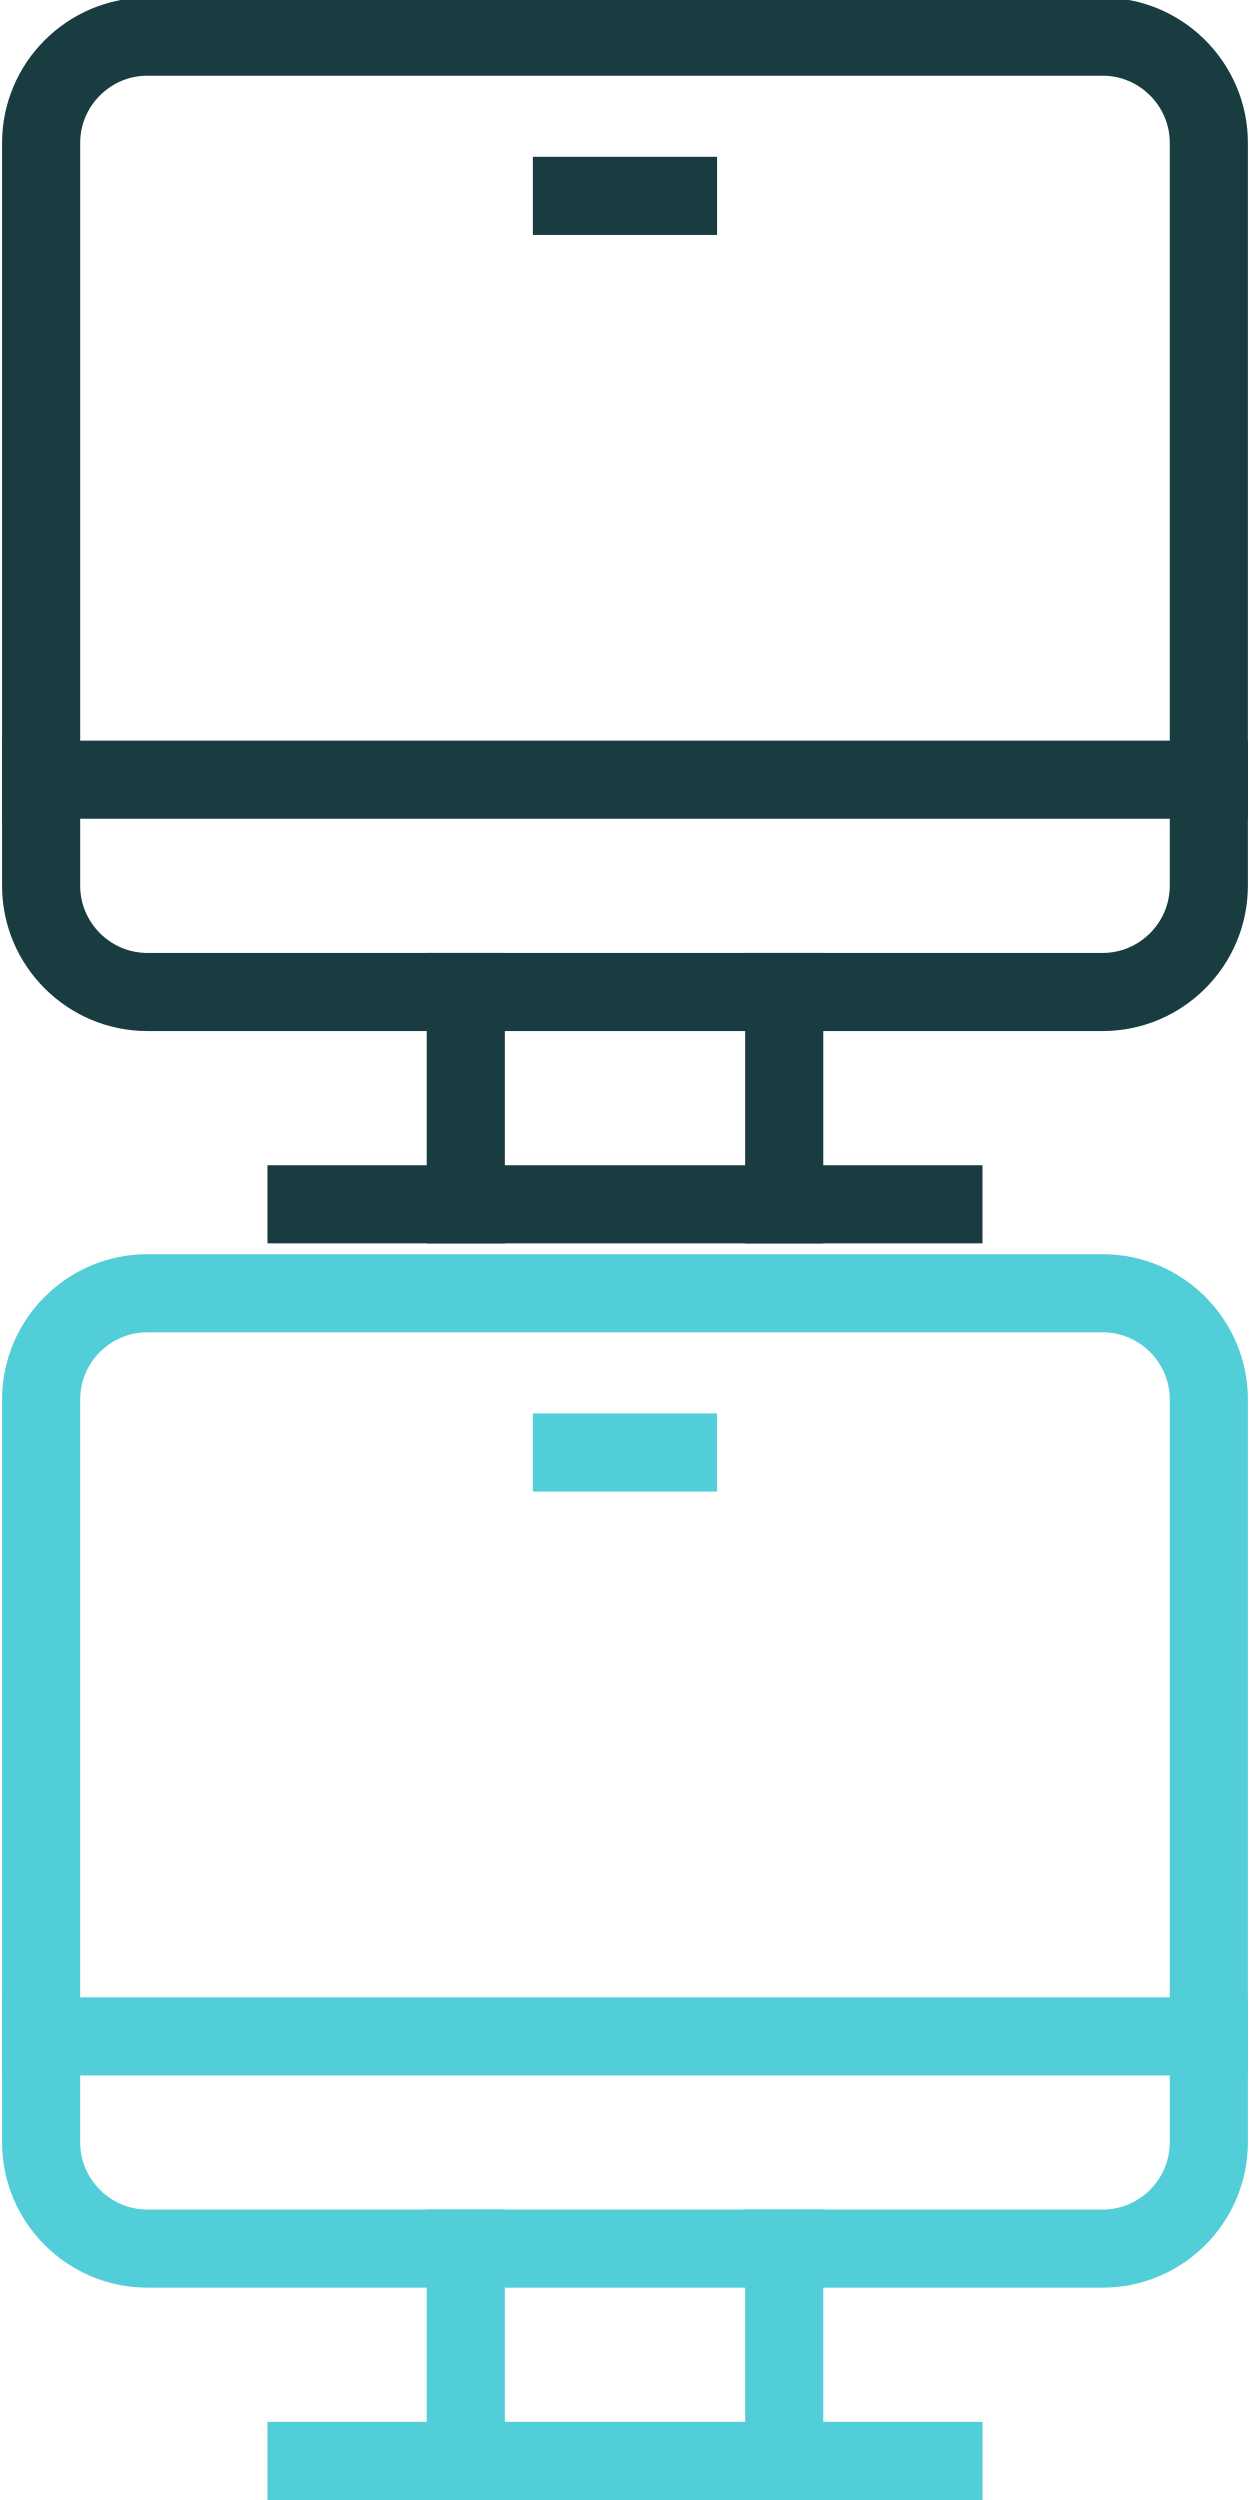
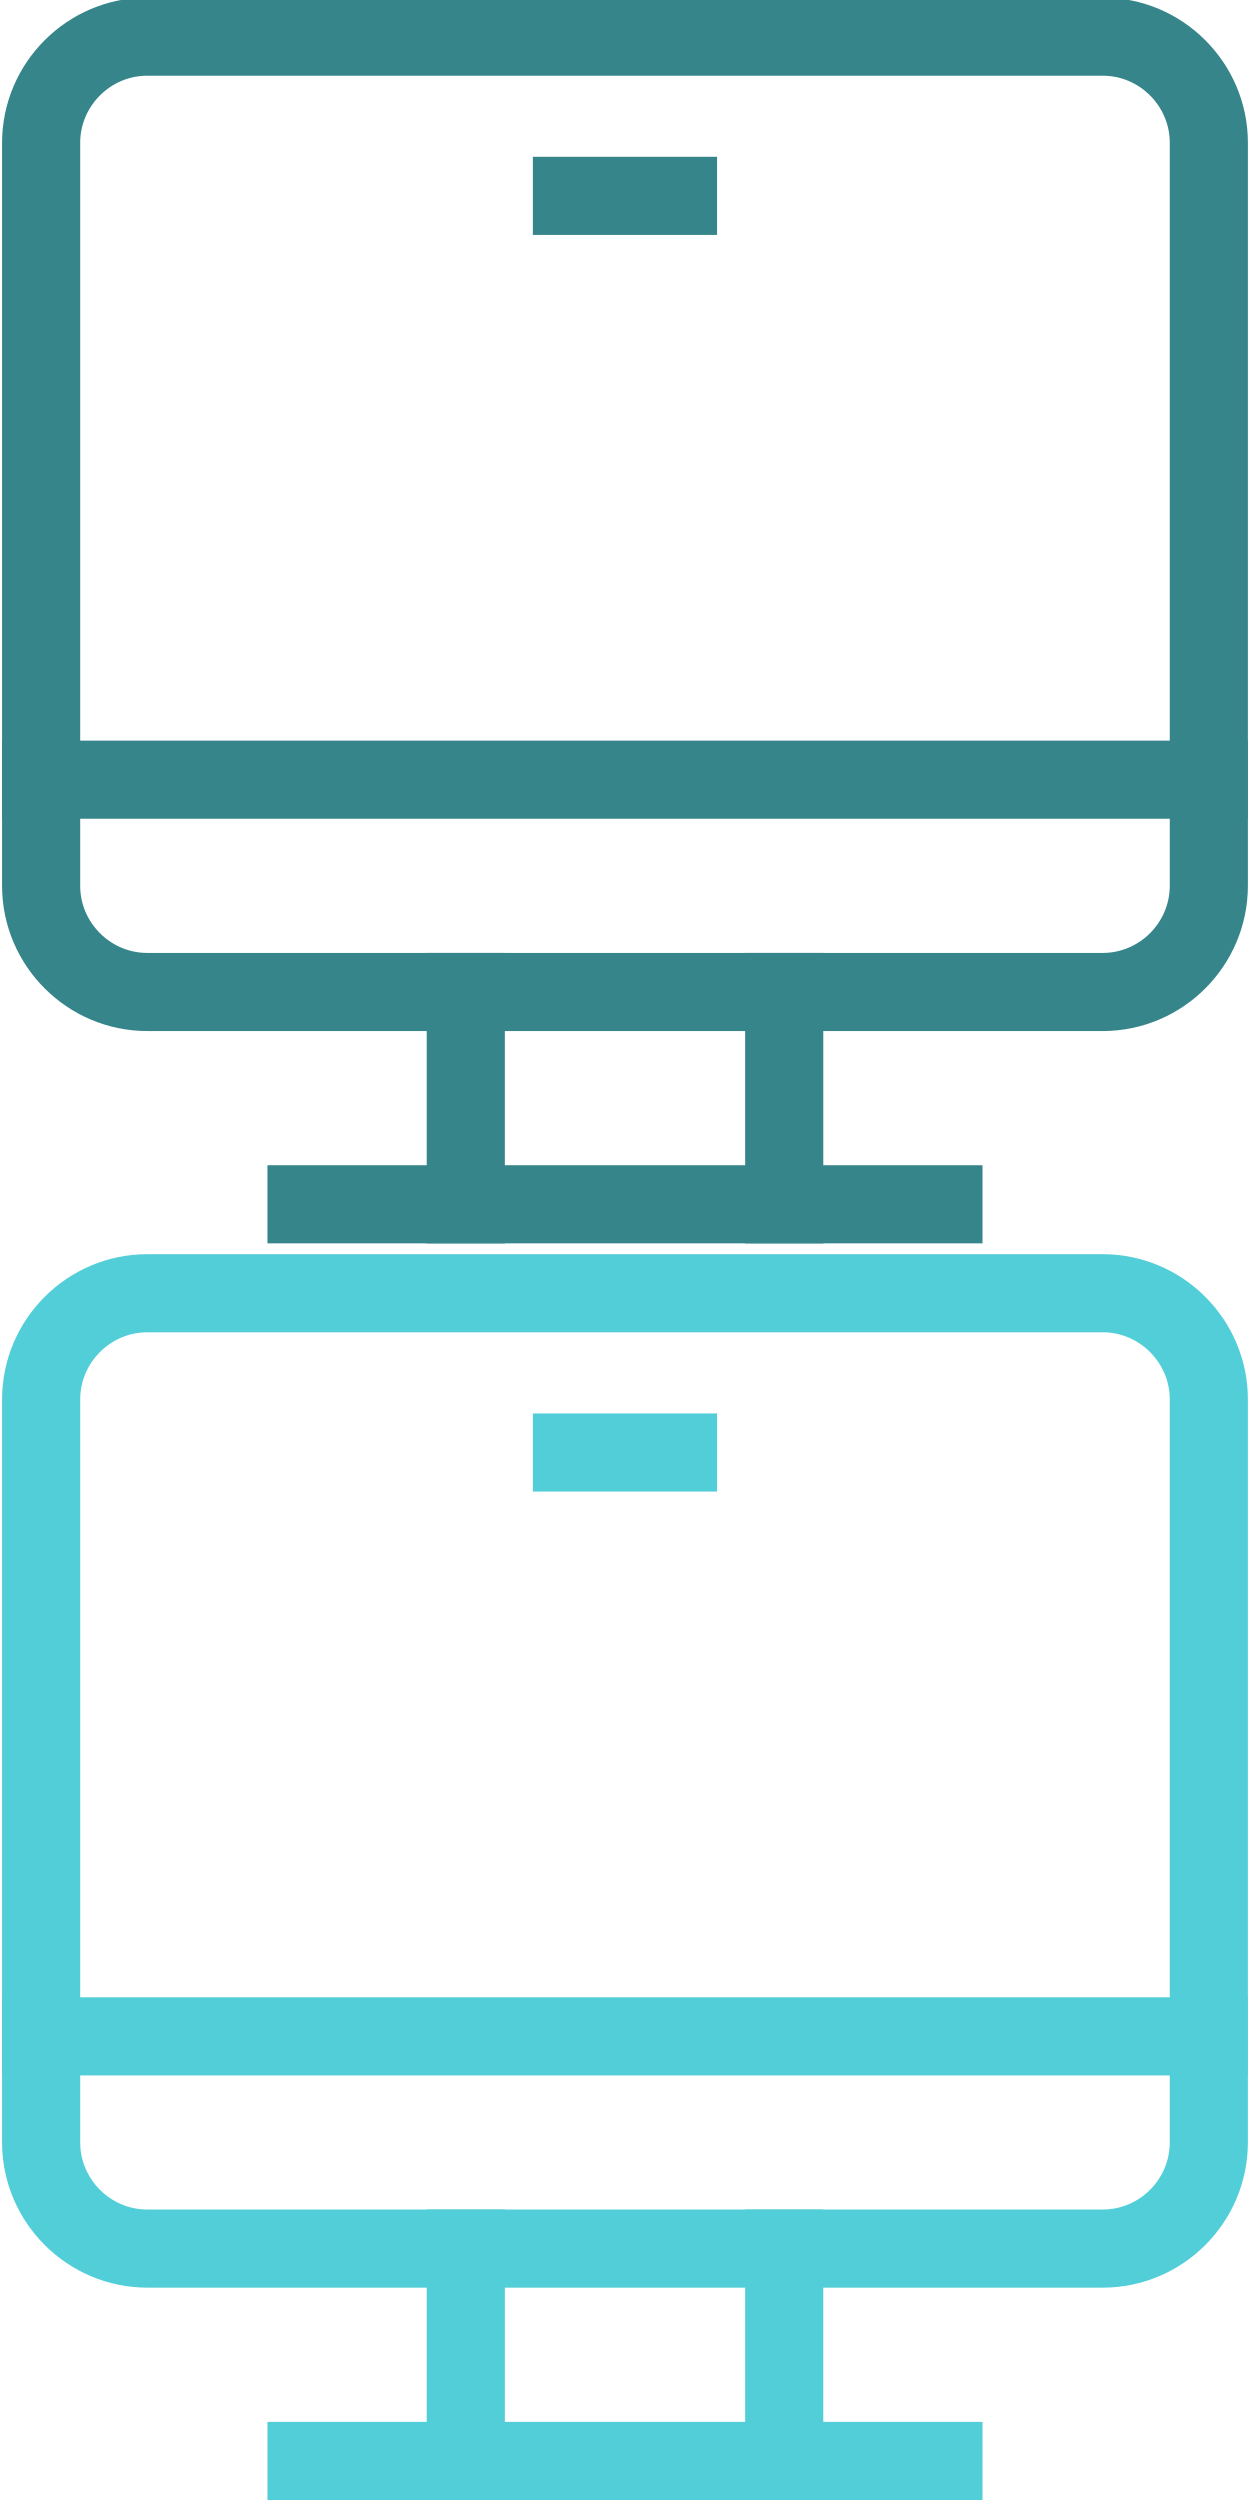
<svg xmlns="http://www.w3.org/2000/svg" version="1.1" id="Layer_1" x="0px" y="0px" width="32px" height="64px" viewBox="0 0 32 64" enable-background="new 0 0 32 64" xml:space="preserve">
  <g transform="translate(0, 0)">
-     <line fill="none" stroke="#183C3F" stroke-width="2" stroke-linecap="square" stroke-miterlimit="10" x1="20.076" y1="25.395" x2="20.076" y2="30.83" />
-     <line fill="none" stroke="#183C3F" stroke-width="2" stroke-linecap="square" stroke-miterlimit="10" x1="11.924" y1="30.83" x2="11.924" y2="25.395" />
-     <line fill="none" stroke="#183C3F" stroke-width="2" stroke-linecap="square" stroke-miterlimit="10" x1="7.847" y1="30.83" x2="24.152" y2="30.83" />
-     <line fill="none" stroke="#183C3F" stroke-width="2" stroke-linecap="square" stroke-miterlimit="10" x1="14.641" y1="5.014" x2="17.357" y2="5.014" />
-     <path fill="none" stroke="#183C3F" stroke-width="2" stroke-linecap="square" stroke-miterlimit="10" d="M28.229,25.395H3.771   c-1.495,0-2.718-1.223-2.718-2.717V3.655c0-1.494,1.223-2.717,2.718-2.717h24.458c1.494,0,2.717,1.223,2.717,2.717v19.022   C30.945,24.172,29.725,25.395,28.229,25.395z" />
-     <line fill="none" stroke="#183C3F" stroke-width="2" stroke-linecap="square" stroke-miterlimit="10" x1="1.054" y1="19.96" x2="30.945" y2="19.96" />
+     <line fill="none" stroke="#35858B" stroke-width="2" stroke-linecap="square" stroke-miterlimit="10" x1="20.076" y1="25.395" x2="20.076" y2="30.83" />
+     <line fill="none" stroke="#35858B" stroke-width="2" stroke-linecap="square" stroke-miterlimit="10" x1="11.924" y1="30.83" x2="11.924" y2="25.395" />
+     <line fill="none" stroke="#35858B" stroke-width="2" stroke-linecap="square" stroke-miterlimit="10" x1="7.847" y1="30.83" x2="24.152" y2="30.83" />
+     <line fill="none" stroke="#35858B" stroke-width="2" stroke-linecap="square" stroke-miterlimit="10" x1="14.641" y1="5.014" x2="17.357" y2="5.014" />
+     <path fill="none" stroke="#35858B" stroke-width="2" stroke-linecap="square" stroke-miterlimit="10" d="M28.229,25.395H3.771   c-1.495,0-2.718-1.223-2.718-2.717V3.655c0-1.494,1.223-2.717,2.718-2.717h24.458c1.494,0,2.717,1.223,2.717,2.717v19.022   C30.945,24.172,29.725,25.395,28.229,25.395z" />
+     <line fill="none" stroke="#35858B" stroke-width="2" stroke-linecap="square" stroke-miterlimit="10" x1="1.054" y1="19.96" x2="30.945" y2="19.96" />
  </g>
  <g transform="translate(0, 0)">
    <line fill="none" stroke="#52CED8" stroke-width="2" stroke-linecap="square" stroke-miterlimit="10" x1="20.076" y1="57.564" x2="20.076" y2="63" />
    <line fill="none" stroke="#52CED8" stroke-width="2" stroke-linecap="square" stroke-miterlimit="10" x1="11.924" y1="63" x2="11.924" y2="57.564" />
    <line fill="none" stroke="#52CED8" stroke-width="2" stroke-linecap="square" stroke-miterlimit="10" x1="7.847" y1="63" x2="24.152" y2="63" />
    <line fill="none" stroke="#52CED8" stroke-width="2" stroke-linecap="square" stroke-miterlimit="10" x1="14.641" y1="37.184" x2="17.357" y2="37.184" />
    <path fill="none" stroke="#52CED8" stroke-width="2" stroke-linecap="square" stroke-miterlimit="10" d="M28.229,57.564H3.771   c-1.495,0-2.718-1.224-2.718-2.717V35.824c0-1.494,1.223-2.717,2.718-2.717h24.458c1.494,0,2.717,1.223,2.717,2.717v19.023   C30.945,56.342,29.725,57.564,28.229,57.564z" />
    <line fill="none" stroke="#52CED8" stroke-width="2" stroke-linecap="square" stroke-miterlimit="10" x1="1.054" y1="52.131" x2="30.945" y2="52.131" />
  </g>
</svg>
